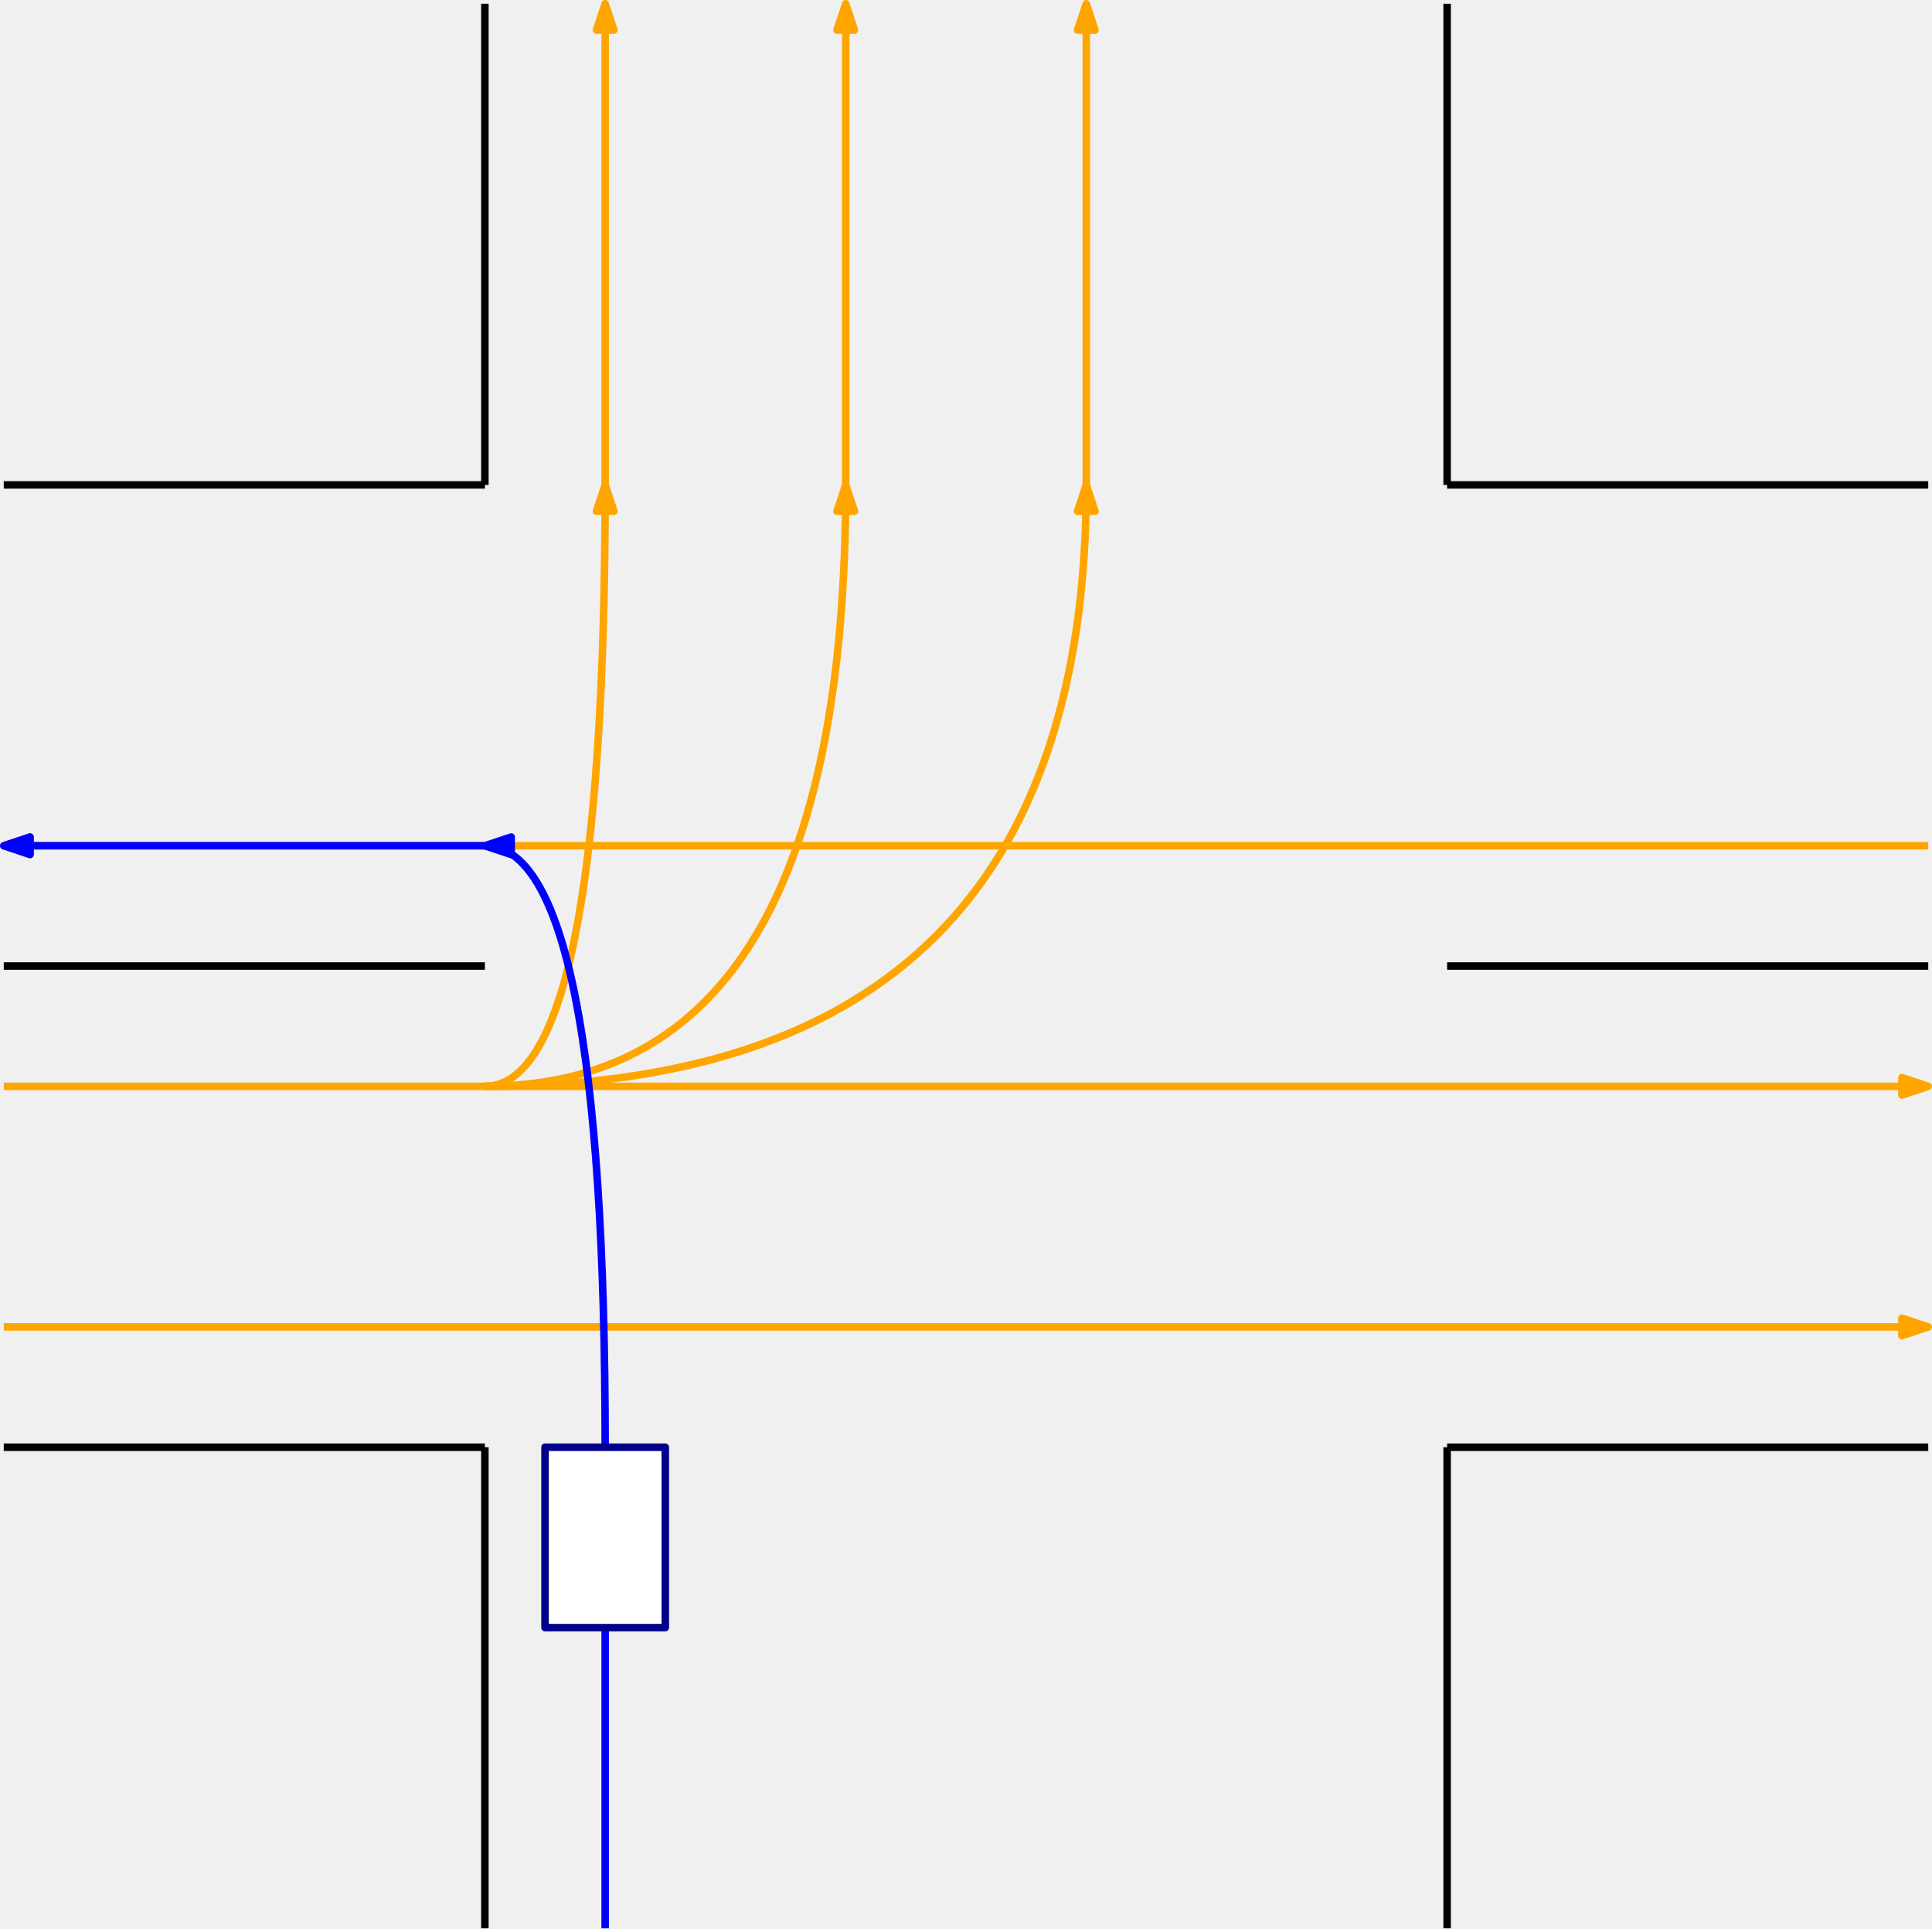
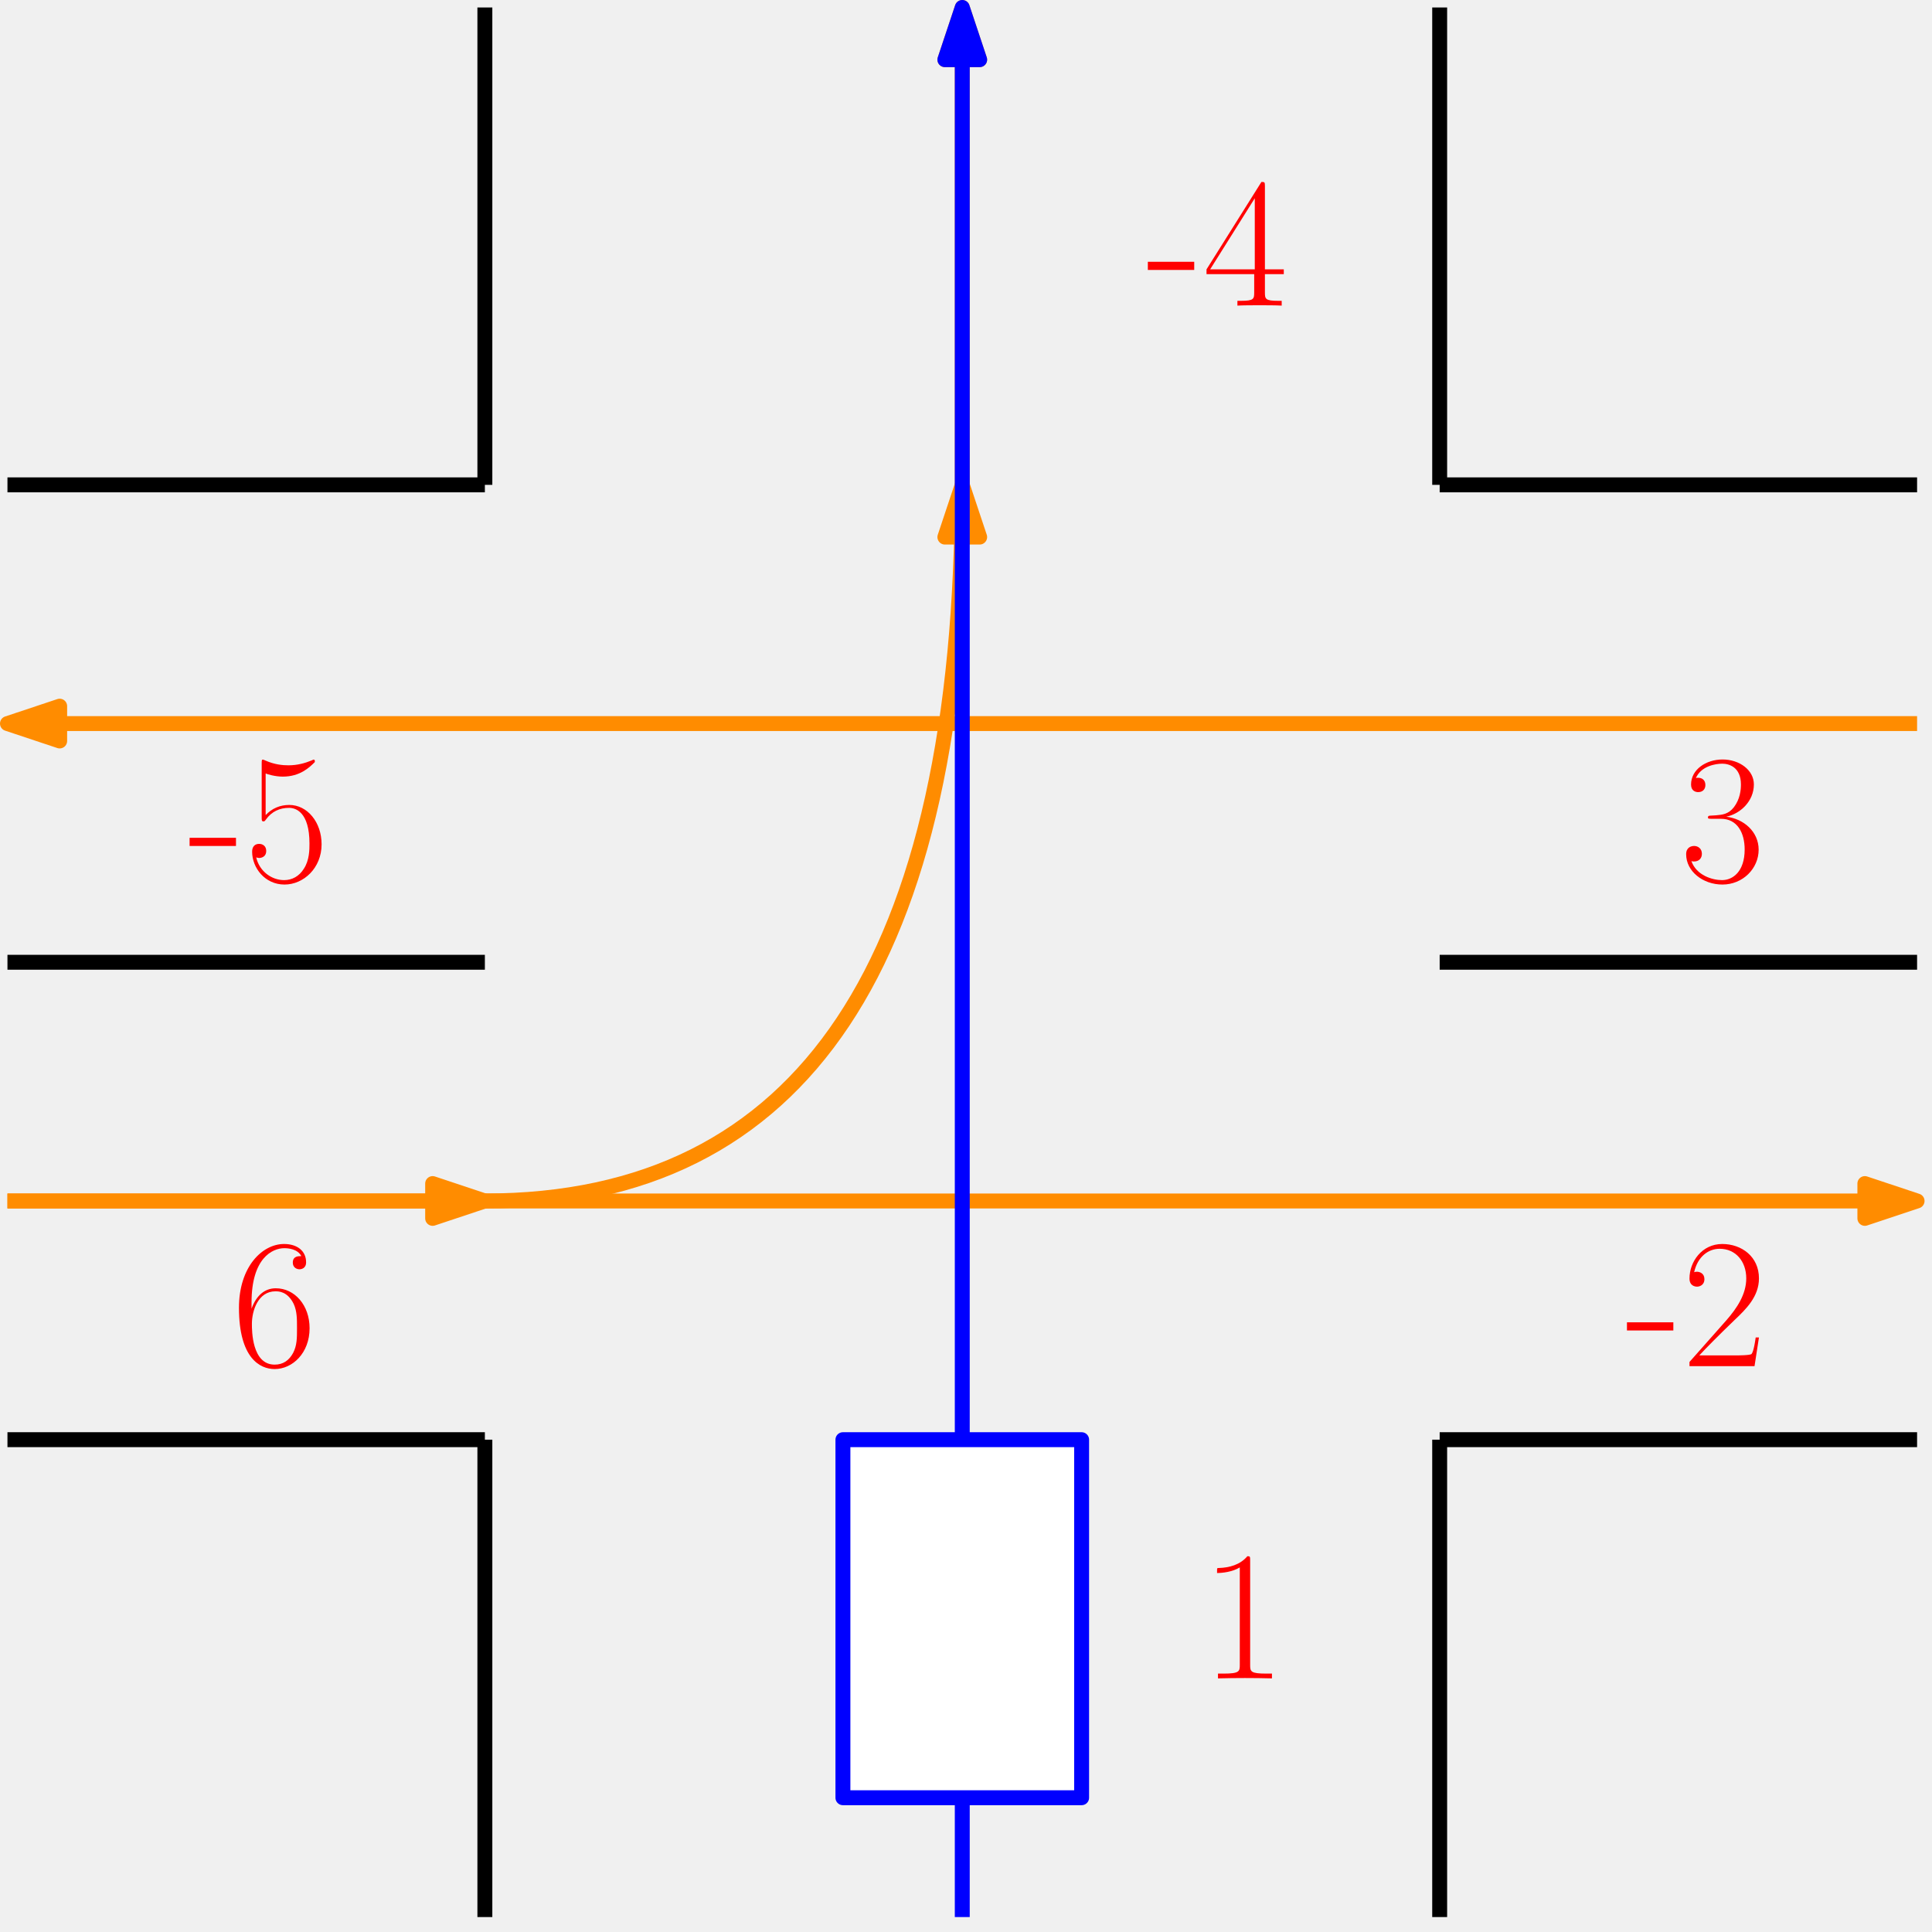
- <svg xmlns="http://www.w3.org/2000/svg" version="1.1" id="svg2" xml:space="preserve" width="685.333" height="684" viewBox="0 0 685.333 684">
-   <defs id="defs6" />
-   <g id="g10" transform="matrix(1.333333,0,0,-1.333333,0,684)">
-     <g id="g12" transform="scale(0.1)">
-       <path d="M 1290,5120 V 3840" style="fill:none;stroke:#000000;stroke-width:20;stroke-linecap:butt;stroke-linejoin:round;stroke-miterlimit:10;stroke-dasharray:none;stroke-opacity:1" id="path14" />
-       <path d="M 3850,5120 V 3840" style="fill:none;stroke:#000000;stroke-width:20;stroke-linecap:butt;stroke-linejoin:round;stroke-miterlimit:10;stroke-dasharray:none;stroke-opacity:1" id="path16" />
-       <path d="M 10,3840 H 1290" style="fill:none;stroke:#000000;stroke-width:20;stroke-linecap:butt;stroke-linejoin:round;stroke-miterlimit:10;stroke-dasharray:none;stroke-opacity:1" id="path18" />
-       <path d="M 10,1280 H 1290" style="fill:none;stroke:#000000;stroke-width:20;stroke-linecap:butt;stroke-linejoin:round;stroke-miterlimit:10;stroke-dasharray:none;stroke-opacity:1" id="path20" />
-       <path d="M 10,2560 H 1290" style="fill:none;stroke:#000000;stroke-width:20;stroke-linecap:butt;stroke-linejoin:round;stroke-miterlimit:10;stroke-dasharray:none;stroke-opacity:1" id="path22" />
-       <path d="M 1290,1280 V 0" style="fill:none;stroke:#000000;stroke-width:20;stroke-linecap:butt;stroke-linejoin:round;stroke-miterlimit:10;stroke-dasharray:none;stroke-opacity:1" id="path24" />
-       <path d="M 3850,1280 V 0" style="fill:none;stroke:#000000;stroke-width:20;stroke-linecap:butt;stroke-linejoin:round;stroke-miterlimit:10;stroke-dasharray:none;stroke-opacity:1" id="path26" />
-       <path d="M 3850,1280 H 5130" style="fill:none;stroke:#000000;stroke-width:20;stroke-linecap:butt;stroke-linejoin:round;stroke-miterlimit:10;stroke-dasharray:none;stroke-opacity:1" id="path28" />
-       <path d="M 3850,2560 H 5130" style="fill:none;stroke:#000000;stroke-width:20;stroke-linecap:butt;stroke-linejoin:round;stroke-miterlimit:10;stroke-dasharray:none;stroke-opacity:1" id="path30" />
-       <path d="M 3850,3840 H 5130" style="fill:none;stroke:#000000;stroke-width:20;stroke-linecap:butt;stroke-linejoin:round;stroke-miterlimit:10;stroke-dasharray:none;stroke-opacity:1" id="path32" />
-       <path d="M 10,2240 H 5130" style="fill:none;stroke:#ffa500;stroke-width:20;stroke-linecap:butt;stroke-linejoin:round;stroke-miterlimit:10;stroke-dasharray:none;stroke-opacity:1" id="path34" />
-       <path d="m 5130,2240 -70,23.32 v -46.64 z" style="fill:#ffa500;fill-opacity:1;fill-rule:evenodd;stroke:none" id="path36" />
-       <path d="m 5130,2240 -70,23.32 v -46.64 z" style="fill:none;stroke:#ffa500;stroke-width:20;stroke-linecap:butt;stroke-linejoin:round;stroke-miterlimit:10;stroke-dasharray:none;stroke-opacity:1" id="path38" />
-       <path d="M 10,1600 H 5130" style="fill:none;stroke:#ffa500;stroke-width:20;stroke-linecap:butt;stroke-linejoin:round;stroke-miterlimit:10;stroke-dasharray:none;stroke-opacity:1" id="path40" />
-       <path d="m 5130,1600 -70,23.32 v -46.64 z" style="fill:#ffa500;fill-opacity:1;fill-rule:evenodd;stroke:none" id="path42" />
-       <path d="m 5130,1600 -70,23.32 v -46.64 z" style="fill:none;stroke:#ffa500;stroke-width:20;stroke-linecap:butt;stroke-linejoin:round;stroke-miterlimit:10;stroke-dasharray:none;stroke-opacity:1" id="path44" />
-       <path d="M 5130,2880 H 10" style="fill:none;stroke:#ffa500;stroke-width:20;stroke-linecap:butt;stroke-linejoin:round;stroke-miterlimit:10;stroke-dasharray:none;stroke-opacity:1" id="path46" />
-       <path d="m 10,2880 70,-23.32 v 46.64 z" style="fill:#ffa500;fill-opacity:1;fill-rule:evenodd;stroke:none" id="path48" />
-       <path d="m 10,2880 70,-23.32 v 46.64 z" style="fill:none;stroke:#ffa500;stroke-width:20;stroke-linecap:butt;stroke-linejoin:round;stroke-miterlimit:10;stroke-dasharray:none;stroke-opacity:1" id="path50" />
-       <path d="m 1290,2240 c 213.32,0 320,533.32 320,1600" style="fill:none;stroke:#ffa500;stroke-width:20;stroke-linecap:butt;stroke-linejoin:round;stroke-miterlimit:10;stroke-dasharray:none;stroke-opacity:1" id="path52" />
-       <path d="m 1610,3840 -23.32,-70 h 46.64 z" style="fill:#ffa500;fill-opacity:1;fill-rule:evenodd;stroke:none" id="path54" />
-       <path d="m 1610,3840 -23.32,-70 h 46.64 z" style="fill:none;stroke:#ffa500;stroke-width:20;stroke-linecap:butt;stroke-linejoin:round;stroke-miterlimit:10;stroke-dasharray:none;stroke-opacity:1" id="path56" />
-       <path d="M 1610,3840 V 5120" style="fill:none;stroke:#ffa500;stroke-width:20;stroke-linecap:butt;stroke-linejoin:round;stroke-miterlimit:10;stroke-dasharray:none;stroke-opacity:1" id="path58" />
-       <path d="m 1610,5120 -23.32,-70 h 46.64 z" style="fill:#ffa500;fill-opacity:1;fill-rule:evenodd;stroke:none" id="path60" />
-       <path d="m 1610,5120 -23.32,-70 h 46.64 z" style="fill:none;stroke:#ffa500;stroke-width:20;stroke-linecap:butt;stroke-linejoin:round;stroke-miterlimit:10;stroke-dasharray:none;stroke-opacity:1" id="path62" />
-       <path d="m 1290,2240 c 640,0 960,533.32 960,1600" style="fill:none;stroke:#ffa500;stroke-width:20;stroke-linecap:butt;stroke-linejoin:round;stroke-miterlimit:10;stroke-dasharray:none;stroke-opacity:1" id="path64" />
-       <path d="m 2250,3840 -23.32,-70 h 46.64 z" style="fill:#ffa500;fill-opacity:1;fill-rule:evenodd;stroke:none" id="path66" />
-       <path d="m 2250,3840 -23.32,-70 h 46.64 z" style="fill:none;stroke:#ffa500;stroke-width:20;stroke-linecap:butt;stroke-linejoin:round;stroke-miterlimit:10;stroke-dasharray:none;stroke-opacity:1" id="path68" />
-       <path d="M 2250,3840 V 5120" style="fill:none;stroke:#ffa500;stroke-width:20;stroke-linecap:butt;stroke-linejoin:round;stroke-miterlimit:10;stroke-dasharray:none;stroke-opacity:1" id="path70" />
-       <path d="m 2250,5120 -23.32,-70 h 46.64 z" style="fill:#ffa500;fill-opacity:1;fill-rule:evenodd;stroke:none" id="path72" />
-       <path d="m 2250,5120 -23.32,-70 h 46.64 z" style="fill:none;stroke:#ffa500;stroke-width:20;stroke-linecap:butt;stroke-linejoin:round;stroke-miterlimit:10;stroke-dasharray:none;stroke-opacity:1" id="path74" />
-       <path d="m 1290,2240 c 1066.68,0 1600,533.32 1600,1600" style="fill:none;stroke:#ffa500;stroke-width:20;stroke-linecap:butt;stroke-linejoin:round;stroke-miterlimit:10;stroke-dasharray:none;stroke-opacity:1" id="path76" />
-       <path d="m 2890,3840 -23.32,-70 h 46.64 z" style="fill:#ffa500;fill-opacity:1;fill-rule:evenodd;stroke:none" id="path78" />
-       <path d="m 2890,3840 -23.32,-70 h 46.64 z" style="fill:none;stroke:#ffa500;stroke-width:20;stroke-linecap:butt;stroke-linejoin:round;stroke-miterlimit:10;stroke-dasharray:none;stroke-opacity:1" id="path80" />
-       <path d="M 2890,3840 V 5120" style="fill:none;stroke:#ffa500;stroke-width:20;stroke-linecap:butt;stroke-linejoin:round;stroke-miterlimit:10;stroke-dasharray:none;stroke-opacity:1" id="path82" />
-       <path d="m 2890,5120 -23.32,-70 h 46.64 z" style="fill:#ffa500;fill-opacity:1;fill-rule:evenodd;stroke:none" id="path84" />
-       <path d="m 2890,5120 -23.32,-70 h 46.64 z" style="fill:none;stroke:#ffa500;stroke-width:20;stroke-linecap:butt;stroke-linejoin:round;stroke-miterlimit:10;stroke-dasharray:none;stroke-opacity:1" id="path86" />
-       <path d="M 1610,0 V 1280" style="fill:none;stroke:#0000ff;stroke-width:20;stroke-linecap:butt;stroke-linejoin:round;stroke-miterlimit:10;stroke-dasharray:none;stroke-opacity:1" id="path88" />
-       <path d="m 1610,1280 -23.32,-70 h 46.64 z" style="fill:#0000ff;fill-opacity:1;fill-rule:evenodd;stroke:none" id="path90" />
-       <path d="m 1610,1280 -23.32,-70 h 46.64 z" style="fill:none;stroke:#0000ff;stroke-width:20;stroke-linecap:butt;stroke-linejoin:round;stroke-miterlimit:10;stroke-dasharray:none;stroke-opacity:1" id="path92" />
-       <path d="m 1610,1280 c 0,1066.68 -106.68,1600 -320,1600" style="fill:none;stroke:#0000ff;stroke-width:20;stroke-linecap:butt;stroke-linejoin:round;stroke-miterlimit:10;stroke-dasharray:none;stroke-opacity:1" id="path94" />
-       <path d="m 1290,2880 70,-23.32 v 46.64 z" style="fill:#0000ff;fill-opacity:1;fill-rule:evenodd;stroke:none" id="path96" />
-       <path d="m 1290,2880 70,-23.32 v 46.64 z" style="fill:none;stroke:#0000ff;stroke-width:20;stroke-linecap:butt;stroke-linejoin:round;stroke-miterlimit:10;stroke-dasharray:none;stroke-opacity:1" id="path98" />
-       <path d="M 1290,2880 H 10" style="fill:none;stroke:#0000ff;stroke-width:20;stroke-linecap:butt;stroke-linejoin:round;stroke-miterlimit:10;stroke-dasharray:none;stroke-opacity:1" id="path100" />
-       <path d="m 10,2880 70,-23.32 v 46.64 z" style="fill:#0000ff;fill-opacity:1;fill-rule:evenodd;stroke:none" id="path102" />
-       <path d="m 10,2880 70,-23.32 v 46.64 z" style="fill:none;stroke:#0000ff;stroke-width:20;stroke-linecap:butt;stroke-linejoin:round;stroke-miterlimit:10;stroke-dasharray:none;stroke-opacity:1" id="path104" />
-       <path d="m 1450,800 h 320 v 480 h -320 z" style="fill:#ffffff;fill-opacity:1;fill-rule:evenodd;stroke:none" id="path106" />
-       <path d="m 1450,800 h 320 v 480 h -320 z" style="fill:none;stroke:#00008b;stroke-width:20;stroke-linecap:butt;stroke-linejoin:round;stroke-miterlimit:10;stroke-dasharray:none;stroke-opacity:1" id="path108" />
+ <svg xmlns="http://www.w3.org/2000/svg" xmlns:xlink="http://www.w3.org/1999/xlink" width="259pt" height="259pt" viewBox="0 0 259 259" version="1.1">
+   <defs>
+     <g>
+       <symbol overflow="visible" id="glyph0-0">
+         <path style="stroke:none;" d="" />
+       </symbol>
+       <symbol overflow="visible" id="glyph0-1">
+         <path style="stroke:none;" d="M 6.594 -15.828 C 6.594 -16.359 6.562 -16.375 6.219 -16.375 C 5.25 -15.219 3.797 -14.844 2.406 -14.797 C 2.328 -14.797 2.203 -14.797 2.188 -14.75 C 2.156 -14.688 2.156 -14.641 2.156 -14.125 C 2.922 -14.125 4.219 -14.281 5.203 -14.875 L 5.203 -1.812 C 5.203 -0.938 5.156 -0.641 3.016 -0.641 L 2.281 -0.641 L 2.281 0 C 3.469 -0.031 4.703 -0.047 5.891 -0.047 C 7.094 -0.047 8.328 -0.031 9.516 0 L 9.516 -0.641 L 8.766 -0.641 C 6.641 -0.641 6.594 -0.922 6.594 -1.812 Z M 6.594 -15.828 " />
+       </symbol>
+       <symbol overflow="visible" id="glyph0-2">
+         <path style="stroke:none;" d="M 6.312 -4.781 L 6.312 -5.875 L 0.094 -5.875 L 0.094 -4.781 Z M 6.312 -4.781 " />
+       </symbol>
+       <symbol overflow="visible" id="glyph0-3">
+         <path style="stroke:none;" d="M 10.328 -3.844 L 9.891 -3.844 C 9.641 -2.078 9.438 -1.781 9.344 -1.641 C 9.219 -1.438 7.438 -1.438 7.094 -1.438 L 2.328 -1.438 C 3.219 -2.406 4.953 -4.156 7.062 -6.188 C 8.578 -7.625 10.328 -9.312 10.328 -11.766 C 10.328 -14.688 8 -16.375 5.406 -16.375 C 2.672 -16.375 1.016 -13.984 1.016 -11.75 C 1.016 -10.781 1.734 -10.656 2.031 -10.656 C 2.281 -10.656 3.016 -10.797 3.016 -11.672 C 3.016 -12.438 2.375 -12.656 2.031 -12.656 C 1.891 -12.656 1.734 -12.641 1.641 -12.594 C 2.109 -14.688 3.547 -15.734 5.062 -15.734 C 7.219 -15.734 8.625 -14.031 8.625 -11.766 C 8.625 -9.609 7.359 -7.75 5.953 -6.141 L 1.016 -0.562 L 1.016 0 L 9.734 0 Z M 10.328 -3.844 " />
+       </symbol>
+       <symbol overflow="visible" id="glyph0-4">
+         <path style="stroke:none;" d="M 5.484 -8.422 C 7.688 -8.422 8.656 -6.516 8.656 -4.312 C 8.656 -1.344 7.062 -0.203 5.625 -0.203 C 4.312 -0.203 2.188 -0.844 1.516 -2.75 C 1.641 -2.703 1.766 -2.703 1.891 -2.703 C 2.484 -2.703 2.922 -3.094 2.922 -3.734 C 2.922 -4.453 2.375 -4.781 1.891 -4.781 C 1.469 -4.781 0.812 -4.578 0.812 -3.672 C 0.812 -1.391 3.047 0.391 5.672 0.391 C 8.422 0.391 10.531 -1.766 10.531 -4.281 C 10.531 -6.688 8.547 -8.422 6.188 -8.703 C 8.078 -9.094 9.891 -10.781 9.891 -13.031 C 9.891 -14.969 7.938 -16.375 5.703 -16.375 C 3.438 -16.375 1.469 -15 1.469 -13.016 C 1.469 -12.141 2.109 -12 2.422 -12 C 2.953 -12 3.391 -12.312 3.391 -12.953 C 3.391 -13.609 2.953 -13.922 2.422 -13.922 C 2.328 -13.922 2.203 -13.922 2.109 -13.875 C 2.828 -15.516 4.781 -15.812 5.656 -15.812 C 6.516 -15.812 8.156 -15.391 8.156 -13.016 C 8.156 -12.312 8.047 -11.078 7.219 -9.984 C 6.469 -9.016 5.625 -8.969 4.812 -8.891 C 4.688 -8.891 4.109 -8.844 4.016 -8.844 C 3.844 -8.828 3.734 -8.797 3.734 -8.625 C 3.734 -8.453 3.766 -8.422 4.266 -8.422 Z M 5.484 -8.422 " />
+       </symbol>
+       <symbol overflow="visible" id="glyph0-5">
+         <path style="stroke:none;" d="M 8.328 -16.031 C 8.328 -16.547 8.297 -16.578 7.859 -16.578 L 0.5 -4.859 L 0.5 -4.219 L 6.891 -4.219 L 6.891 -1.781 C 6.891 -0.891 6.844 -0.641 5.109 -0.641 L 4.641 -0.641 L 4.641 0 C 5.422 -0.047 6.766 -0.047 7.609 -0.047 C 8.453 -0.047 9.781 -0.047 10.578 0 L 10.578 -0.641 L 10.109 -0.641 C 8.375 -0.641 8.328 -0.891 8.328 -1.781 L 8.328 -4.219 L 10.859 -4.219 L 10.859 -4.859 L 8.328 -4.859 Z M 6.969 -14.391 L 6.969 -4.859 L 0.984 -4.859 Z M 6.969 -14.391 " />
+       </symbol>
+       <symbol overflow="visible" id="glyph0-6">
+         <path style="stroke:none;" d="M 2.828 -14.5 C 3.078 -14.391 4.094 -14.078 5.125 -14.078 C 7.438 -14.078 8.703 -15.312 9.422 -16.031 C 9.422 -16.234 9.422 -16.359 9.266 -16.359 C 9.25 -16.359 9.188 -16.359 9 -16.25 C 8.125 -15.891 7.109 -15.594 5.875 -15.594 C 5.125 -15.594 4.016 -15.688 2.797 -16.234 C 2.531 -16.359 2.484 -16.359 2.453 -16.359 C 2.328 -16.359 2.297 -16.328 2.297 -15.828 L 2.297 -8.656 C 2.297 -8.203 2.297 -8.078 2.547 -8.078 C 2.672 -8.078 2.719 -8.125 2.844 -8.297 C 3.641 -9.422 4.734 -9.891 5.969 -9.891 C 6.844 -9.891 8.703 -9.344 8.703 -5.109 C 8.703 -4.312 8.703 -2.875 7.953 -1.734 C 7.328 -0.719 6.375 -0.203 5.297 -0.203 C 3.672 -0.203 2 -1.344 1.562 -3.25 C 1.656 -3.219 1.859 -3.172 1.953 -3.172 C 2.281 -3.172 2.906 -3.344 2.906 -4.109 C 2.906 -4.781 2.422 -5.062 1.953 -5.062 C 1.391 -5.062 1.016 -4.703 1.016 -4.016 C 1.016 -1.859 2.719 0.391 5.359 0.391 C 7.906 0.391 10.328 -1.812 10.328 -5 C 10.328 -7.984 8.406 -10.281 6 -10.281 C 4.734 -10.281 3.672 -9.812 2.828 -8.922 Z M 2.828 -14.5 " />
+       </symbol>
+       <symbol overflow="visible" id="glyph0-7">
+         <path style="stroke:none;" d="M 2.625 -8.547 C 2.625 -14.469 5.406 -15.812 7.016 -15.812 C 7.531 -15.812 8.797 -15.719 9.297 -14.75 C 8.891 -14.75 8.156 -14.75 8.156 -13.875 C 8.156 -13.203 8.703 -12.984 9.047 -12.984 C 9.266 -12.984 9.938 -13.078 9.938 -13.922 C 9.938 -15.484 8.703 -16.375 6.984 -16.375 C 4.047 -16.375 0.938 -13.312 0.938 -7.828 C 0.938 -1.094 3.734 0.391 5.719 0.391 C 8.125 0.391 10.406 -1.766 10.406 -5.078 C 10.406 -8.172 8.406 -10.438 5.875 -10.438 C 4.359 -10.438 3.25 -9.438 2.625 -7.703 Z M 5.719 -0.203 C 2.672 -0.203 2.672 -4.766 2.672 -5.672 C 2.672 -7.453 3.516 -10.031 5.828 -10.031 C 6.25 -10.031 7.453 -10.031 8.281 -8.328 C 8.719 -7.359 8.719 -6.344 8.719 -5.109 C 8.719 -3.766 8.719 -2.781 8.203 -1.781 C 7.656 -0.766 6.859 -0.203 5.719 -0.203 Z M 5.719 -0.203 " />
+       </symbol>
+     </g>
+   </defs>
+   <g id="surface13236">
+     <path style="fill:none;stroke-width:2;stroke-linecap:butt;stroke-linejoin:round;stroke:rgb(0%,0%,0%);stroke-opacity:1;stroke-miterlimit:10;" d="M 64 704 L 128 704 " transform="matrix(1,0,0,-1,-63,769)" />
+     <path style="fill:none;stroke-width:2;stroke-linecap:butt;stroke-linejoin:round;stroke:rgb(0%,0%,0%);stroke-opacity:1;stroke-miterlimit:10;" d="M 128 704 L 128 768 " transform="matrix(1,0,0,-1,-63,769)" />
+     <path style="fill:none;stroke-width:2;stroke-linecap:butt;stroke-linejoin:round;stroke:rgb(0%,0%,0%);stroke-opacity:1;stroke-miterlimit:10;" d="M 256 768 L 256 704 " transform="matrix(1,0,0,-1,-63,769)" />
+     <path style="fill:none;stroke-width:2;stroke-linecap:butt;stroke-linejoin:round;stroke:rgb(0%,0%,0%);stroke-opacity:1;stroke-miterlimit:10;" d="M 256 704 L 320 704 " transform="matrix(1,0,0,-1,-63,769)" />
+     <path style="fill:none;stroke-width:2;stroke-linecap:butt;stroke-linejoin:round;stroke:rgb(0%,0%,0%);stroke-opacity:1;stroke-miterlimit:10;" d="M 320 576 L 256 576 " transform="matrix(1,0,0,-1,-63,769)" />
+     <path style="fill:none;stroke-width:2;stroke-linecap:butt;stroke-linejoin:round;stroke:rgb(0%,0%,0%);stroke-opacity:1;stroke-miterlimit:10;" d="M 256 576 L 256 512 " transform="matrix(1,0,0,-1,-63,769)" />
+     <path style="fill:none;stroke-width:2;stroke-linecap:butt;stroke-linejoin:round;stroke:rgb(0%,0%,0%);stroke-opacity:1;stroke-miterlimit:10;" d="M 128 512 L 128 576 " transform="matrix(1,0,0,-1,-63,769)" />
+     <path style="fill:none;stroke-width:2;stroke-linecap:butt;stroke-linejoin:round;stroke:rgb(0%,0%,0%);stroke-opacity:1;stroke-miterlimit:10;" d="M 128 576 L 64 576 " transform="matrix(1,0,0,-1,-63,769)" />
+     <path style="fill:none;stroke-width:2;stroke-linecap:butt;stroke-linejoin:round;stroke:rgb(0%,0%,0%);stroke-opacity:1;stroke-miterlimit:10;" d="M 64 640 L 128 640 " transform="matrix(1,0,0,-1,-63,769)" />
+     <path style="fill:none;stroke-width:2;stroke-linecap:butt;stroke-linejoin:round;stroke:rgb(0%,0%,0%);stroke-opacity:1;stroke-miterlimit:10;" d="M 256 640 L 320 640 " transform="matrix(1,0,0,-1,-63,769)" />
+     <path style="fill:none;stroke-width:2;stroke-linecap:butt;stroke-linejoin:round;stroke:rgb(100%,54.9%,0%);stroke-opacity:1;stroke-miterlimit:10;" d="M 64 608 L 320 608 " transform="matrix(1,0,0,-1,-63,769)" />
+     <path style="fill-rule:evenodd;fill:rgb(100%,54.9%,0%);fill-opacity:1;stroke-width:2;stroke-linecap:butt;stroke-linejoin:round;stroke:rgb(100%,54.9%,0%);stroke-opacity:1;stroke-miterlimit:10;" d="M 320 608 L 313 610.332 L 313 605.668 Z M 320 608 " transform="matrix(1,0,0,-1,-63,769)" />
+     <path style="fill:none;stroke-width:2;stroke-linecap:butt;stroke-linejoin:round;stroke:rgb(100%,54.9%,0%);stroke-opacity:1;stroke-miterlimit:10;" d="M 64 608 L 128 608 " transform="matrix(1,0,0,-1,-63,769)" />
+     <path style="fill-rule:evenodd;fill:rgb(100%,54.9%,0%);fill-opacity:1;stroke-width:2;stroke-linecap:butt;stroke-linejoin:round;stroke:rgb(100%,54.9%,0%);stroke-opacity:1;stroke-miterlimit:10;" d="M 128 608 L 121 610.332 L 121 605.668 Z M 128 608 " transform="matrix(1,0,0,-1,-63,769)" />
+     <path style="fill:none;stroke-width:2;stroke-linecap:butt;stroke-linejoin:round;stroke:rgb(100%,54.9%,0%);stroke-opacity:1;stroke-miterlimit:10;" d="M 128 608 C 170.668 608 192 640 192 704 " transform="matrix(1,0,0,-1,-63,769)" />
+     <path style="fill-rule:evenodd;fill:rgb(100%,54.9%,0%);fill-opacity:1;stroke-width:2;stroke-linecap:butt;stroke-linejoin:round;stroke:rgb(100%,54.9%,0%);stroke-opacity:1;stroke-miterlimit:10;" d="M 192 704 L 189.668 697 L 194.332 697 Z M 192 704 " transform="matrix(1,0,0,-1,-63,769)" />
+     <path style="fill:none;stroke-width:2;stroke-linecap:butt;stroke-linejoin:round;stroke:rgb(100%,54.9%,0%);stroke-opacity:1;stroke-miterlimit:10;" d="M 192 704 L 192 768 " transform="matrix(1,0,0,-1,-63,769)" />
+     <path style="fill-rule:evenodd;fill:rgb(100%,54.9%,0%);fill-opacity:1;stroke-width:2;stroke-linecap:butt;stroke-linejoin:round;stroke:rgb(100%,54.9%,0%);stroke-opacity:1;stroke-miterlimit:10;" d="M 192 768 L 189.668 761 L 194.332 761 Z M 192 768 " transform="matrix(1,0,0,-1,-63,769)" />
+     <path style="fill:none;stroke-width:2;stroke-linecap:butt;stroke-linejoin:round;stroke:rgb(100%,54.9%,0%);stroke-opacity:1;stroke-miterlimit:10;" d="M 320 672 L 64 672 " transform="matrix(1,0,0,-1,-63,769)" />
+     <path style="fill-rule:evenodd;fill:rgb(100%,54.9%,0%);fill-opacity:1;stroke-width:2;stroke-linecap:butt;stroke-linejoin:round;stroke:rgb(100%,54.9%,0%);stroke-opacity:1;stroke-miterlimit:10;" d="M 64 672 L 71 669.668 L 71 674.332 Z M 64 672 " transform="matrix(1,0,0,-1,-63,769)" />
+     <path style="fill:none;stroke-width:2;stroke-linecap:butt;stroke-linejoin:round;stroke:rgb(0%,0%,100%);stroke-opacity:1;stroke-miterlimit:10;" d="M 192 512 L 192 768 " transform="matrix(1,0,0,-1,-63,769)" />
+     <path style="fill-rule:evenodd;fill:rgb(0%,0%,100%);fill-opacity:1;stroke-width:2;stroke-linecap:butt;stroke-linejoin:round;stroke:rgb(0%,0%,100%);stroke-opacity:1;stroke-miterlimit:10;" d="M 192 768 L 189.668 761 L 194.332 761 Z M 192 768 " transform="matrix(1,0,0,-1,-63,769)" />
+     <path style="fill-rule:evenodd;fill:rgb(100%,100%,100%);fill-opacity:1;stroke-width:2;stroke-linecap:butt;stroke-linejoin:round;stroke:rgb(0%,0%,100%);stroke-opacity:1;stroke-miterlimit:10;" d="M 176 576 L 176 528 L 208 528 L 208 576 Z M 176 576 " transform="matrix(1,0,0,-1,-63,769)" />
+     <g style="fill:rgb(100%,0%,0%);fill-opacity:1;">
+       <use xlink:href="#glyph0-1" x="161" y="225" />
+     </g>
+     <g style="fill:rgb(100%,0%,0%);fill-opacity:1;">
+       <use xlink:href="#glyph0-2" x="218.013" y="183.142" />
+       <use xlink:href="#glyph0-3" x="225.474" y="183.142" />
+     </g>
+     <g style="fill:rgb(100%,0%,0%);fill-opacity:1;">
+       <use xlink:href="#glyph0-4" x="225.23" y="118.19" />
+     </g>
+     <g style="fill:rgb(100%,0%,0%);fill-opacity:1;">
+       <use xlink:href="#glyph0-2" x="153.783" y="40.969" />
+       <use xlink:href="#glyph0-5" x="161.244" y="40.969" />
+     </g>
+     <g style="fill:rgb(100%,0%,0%);fill-opacity:1;">
+       <use xlink:href="#glyph0-2" x="25.323" y="118.19" />
+       <use xlink:href="#glyph0-6" x="32.784" y="118.19" />
+     </g>
+     <g style="fill:rgb(100%,0%,0%);fill-opacity:1;">
+       <use xlink:href="#glyph0-7" x="31.097" y="183.142" />
    </g>
  </g>
</svg>
